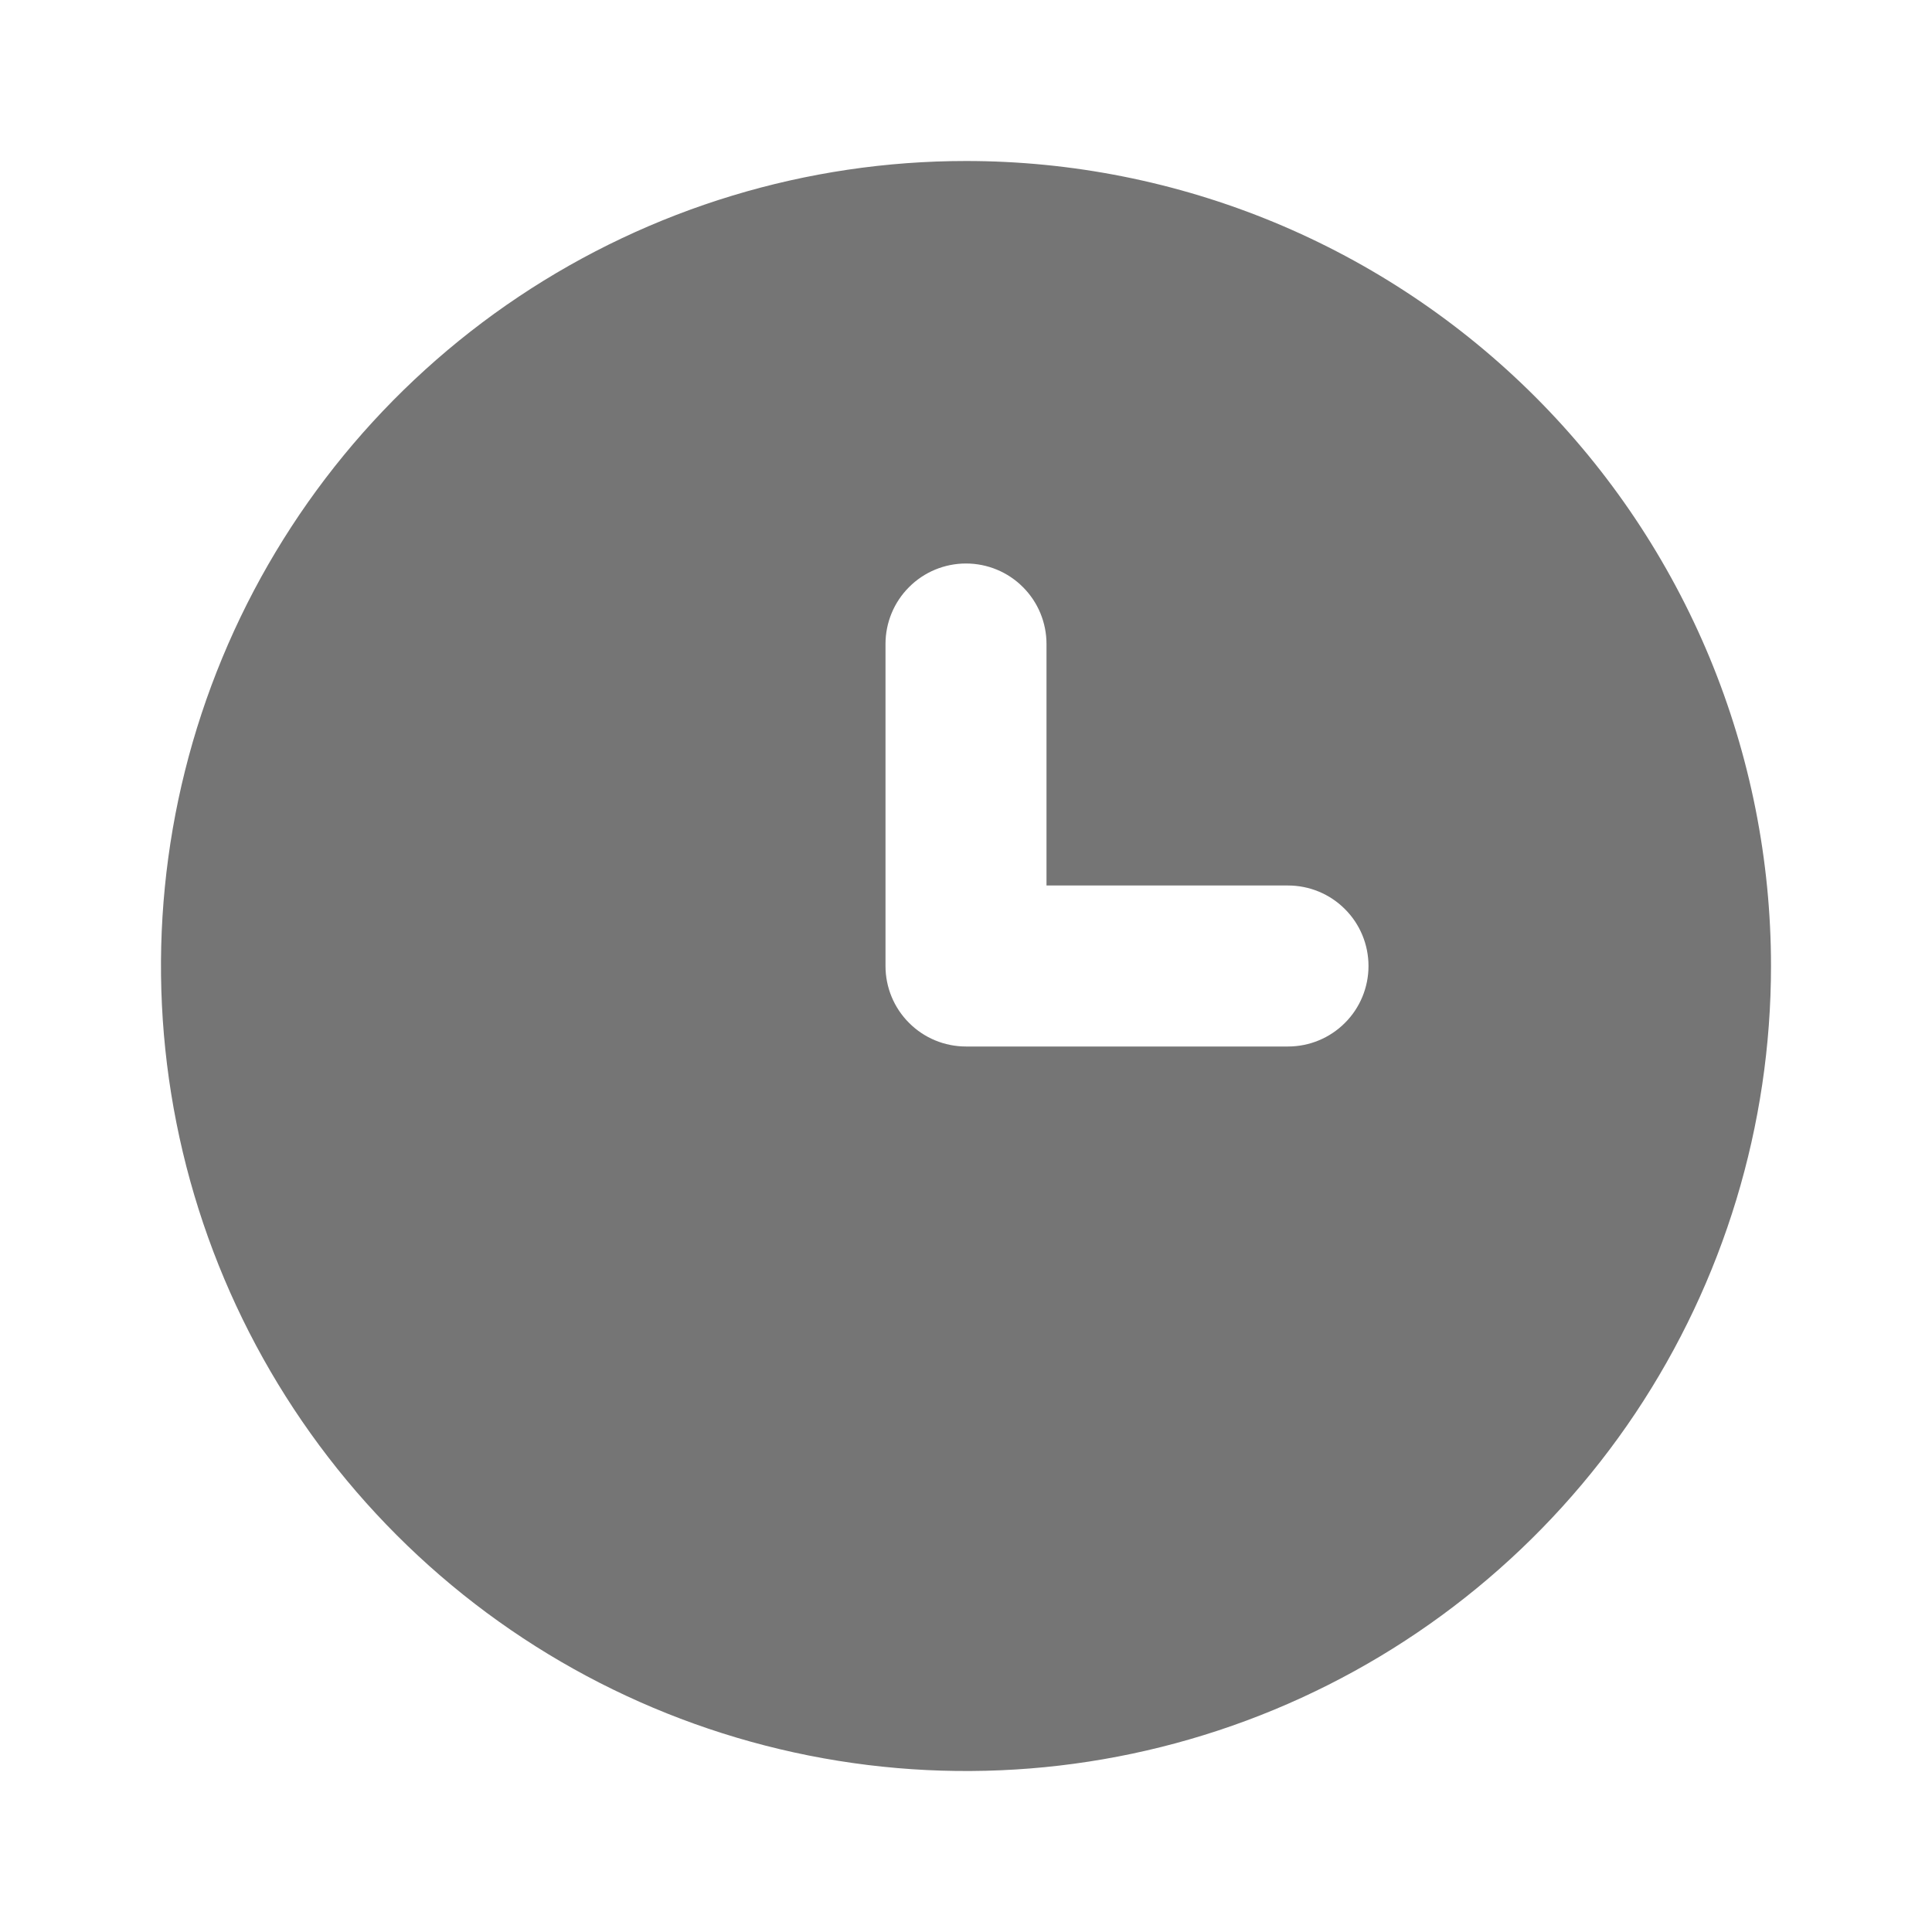
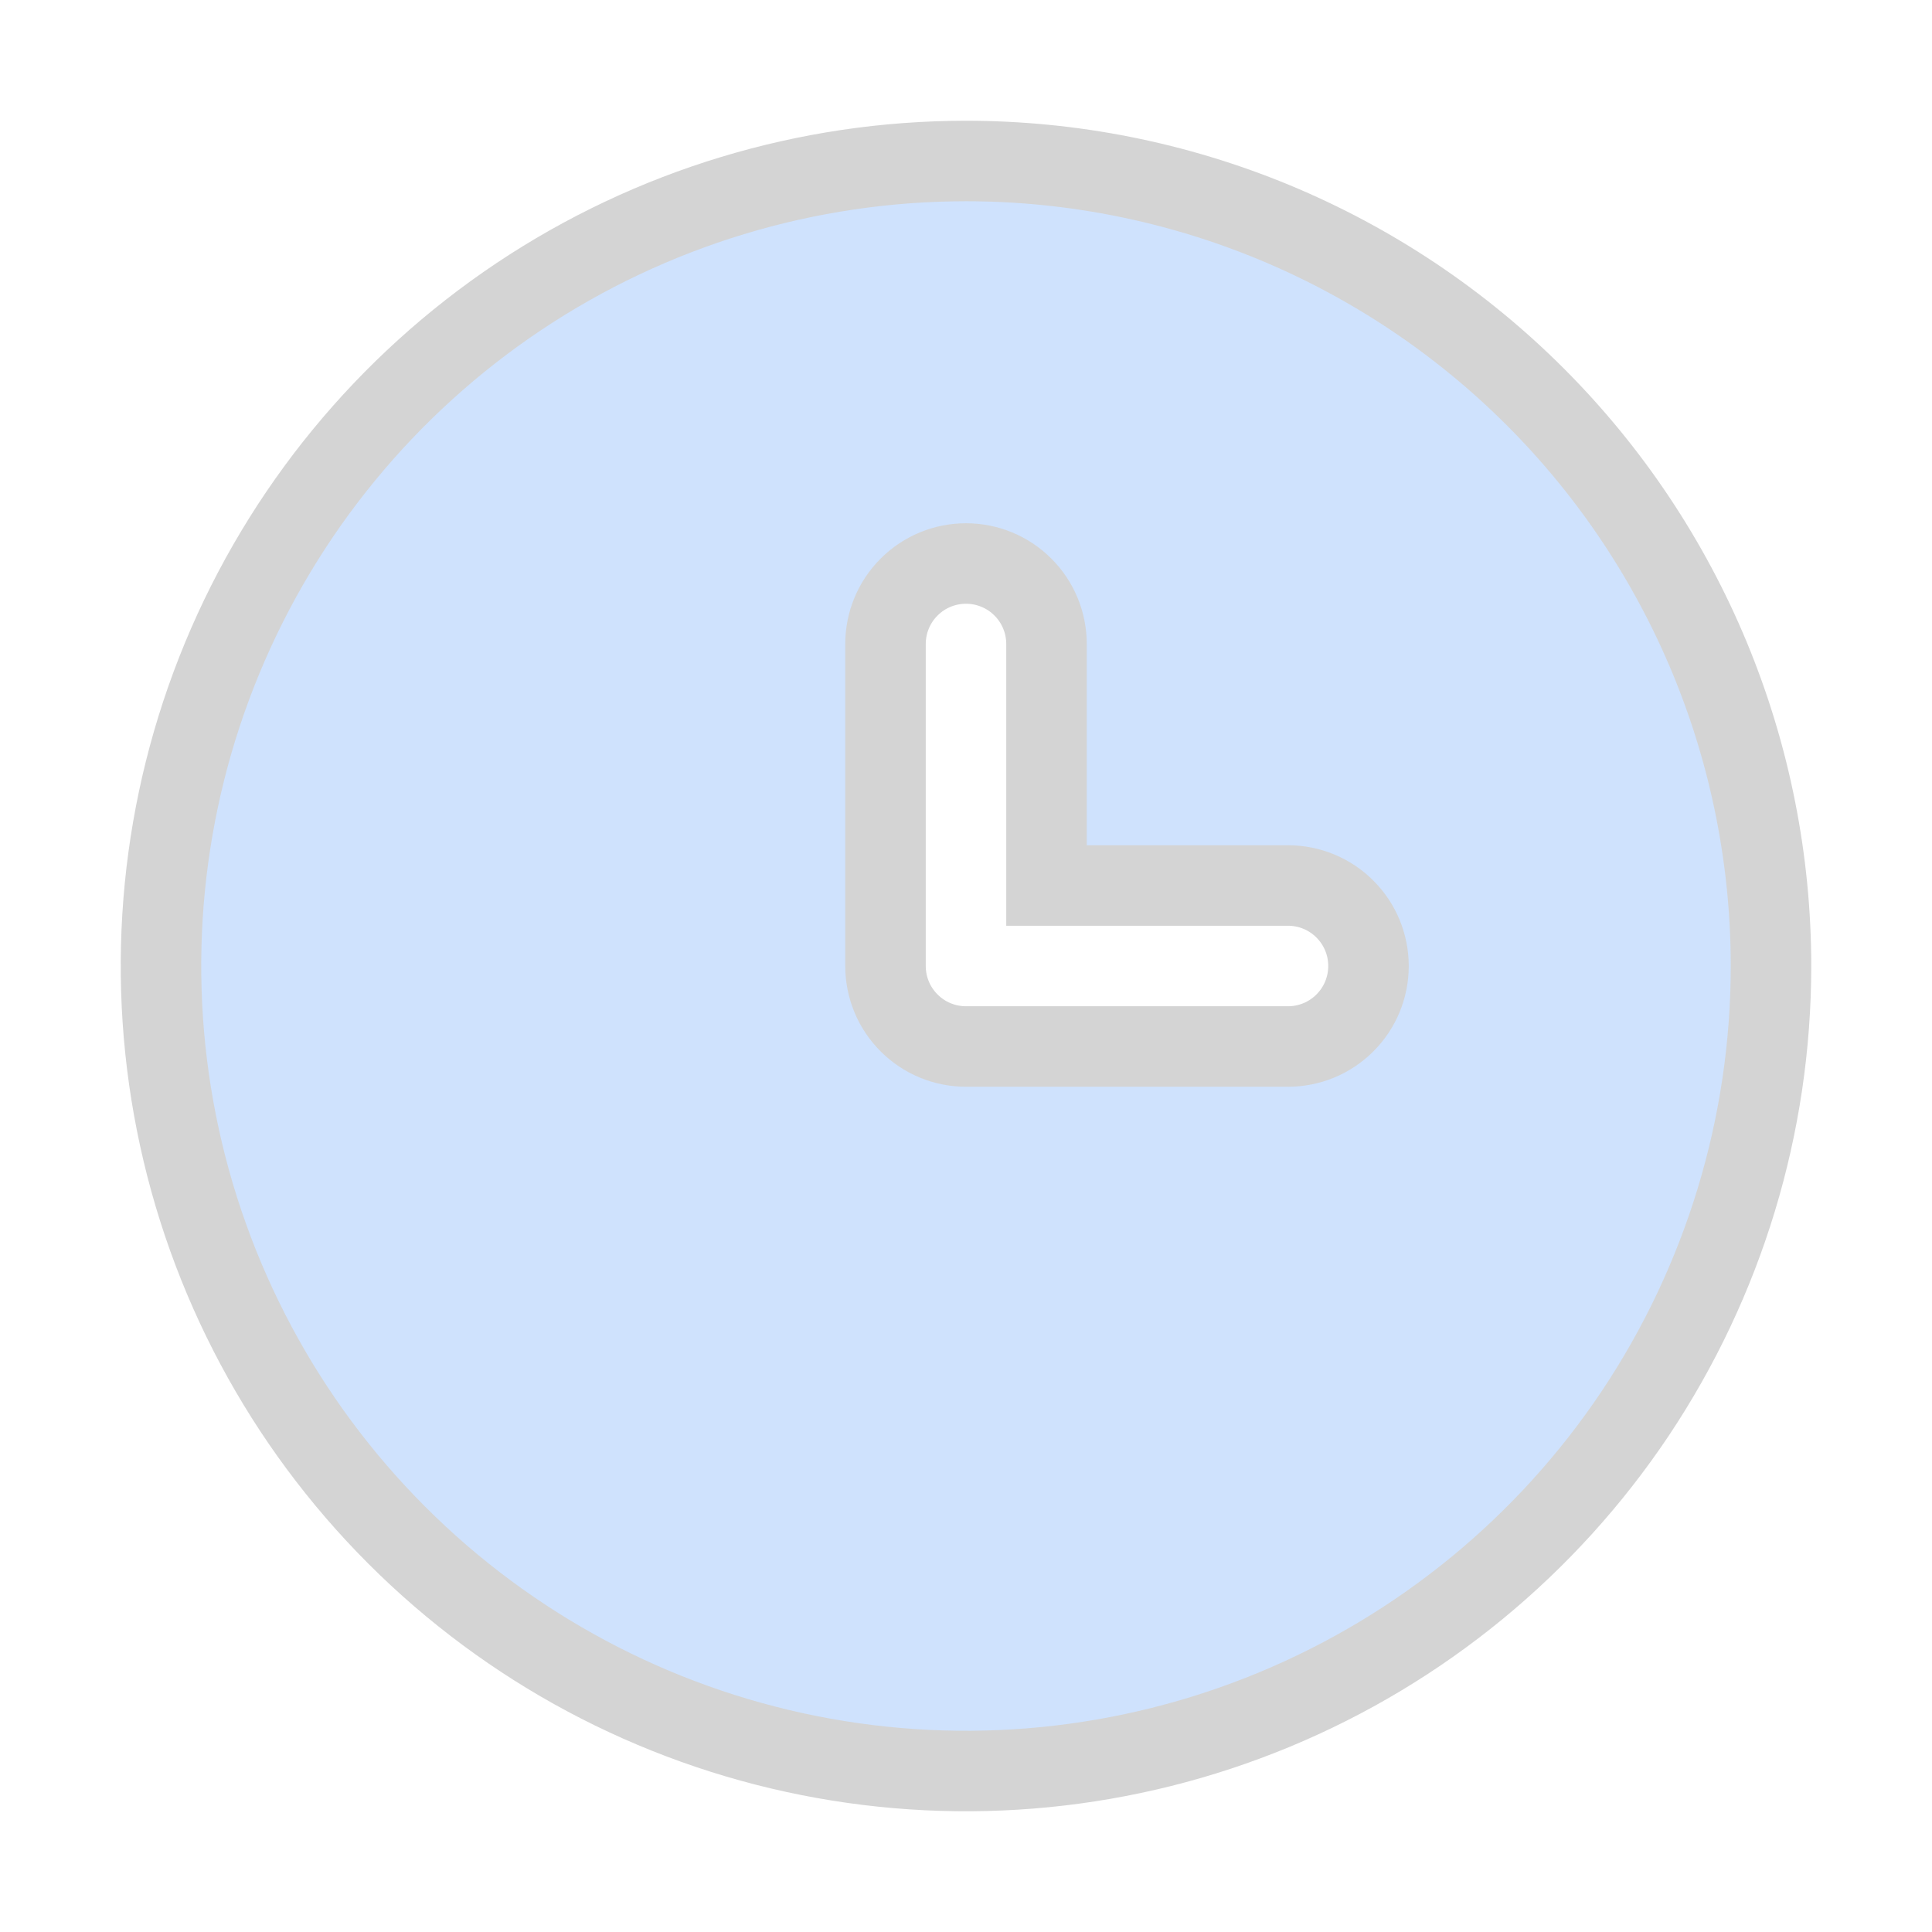
<svg xmlns="http://www.w3.org/2000/svg" width="24" height="24" viewBox="0 0 24 24" fill="none">
-   <path d="M12 2C10.022 2 8.089 2.586 6.444 3.685C4.8 4.784 3.518 6.346 2.761 8.173C2.004 10 1.806 12.011 2.192 13.951C2.578 15.891 3.53 17.672 4.929 19.071C6.327 20.47 8.109 21.422 10.049 21.808C11.989 22.194 14 21.996 15.827 21.239C17.654 20.482 19.216 19.2 20.315 17.556C21.413 15.911 22 13.978 22 12C22 10.687 21.741 9.386 21.239 8.173C20.736 6.96 20 5.858 19.071 4.929C18.142 4 17.04 3.264 15.827 2.761C14.614 2.259 13.313 2 12 2ZM16 13H12C11.735 13 11.48 12.895 11.293 12.707C11.105 12.52 11 12.265 11 12V8C11 7.735 11.105 7.48 11.293 7.293C11.48 7.105 11.735 7 12 7C12.265 7 12.52 7.105 12.707 7.293C12.895 7.48 13 7.735 13 8V11H16C16.265 11 16.52 11.105 16.707 11.293C16.895 11.48 17 11.735 17 12C17 12.265 16.895 12.52 16.707 12.707C16.52 12.895 16.265 13 16 13Z" fill="#757575" />
+   <path d="M12 2C10.022 2 8.089 2.586 6.444 3.685C4.8 4.784 3.518 6.346 2.761 8.173C2.004 10 1.806 12.011 2.192 13.951C2.578 15.891 3.53 17.672 4.929 19.071C6.327 20.47 8.109 21.422 10.049 21.808C11.989 22.194 14 21.996 15.827 21.239C17.654 20.482 19.216 19.2 20.315 17.556C21.413 15.911 22 13.978 22 12C22 10.687 21.741 9.386 21.239 8.173C20.736 6.96 20 5.858 19.071 4.929C18.142 4 17.04 3.264 15.827 2.761C14.614 2.259 13.313 2 12 2ZM16 13H12C11.735 13 11.48 12.895 11.293 12.707C11.105 12.52 11 12.265 11 12V8C11 7.735 11.105 7.48 11.293 7.293C11.48 7.105 11.735 7 12 7C12.265 7 12.52 7.105 12.707 7.293C12.895 7.48 13 7.735 13 8V11H16C16.265 11 16.52 11.105 16.707 11.293C16.895 11.48 17 11.735 17 12C17 12.265 16.895 12.52 16.707 12.707C16.52 12.895 16.265 13 16 13Z" fill="#cfe2fd" stroke="#d4d4d4" />
</svg>
